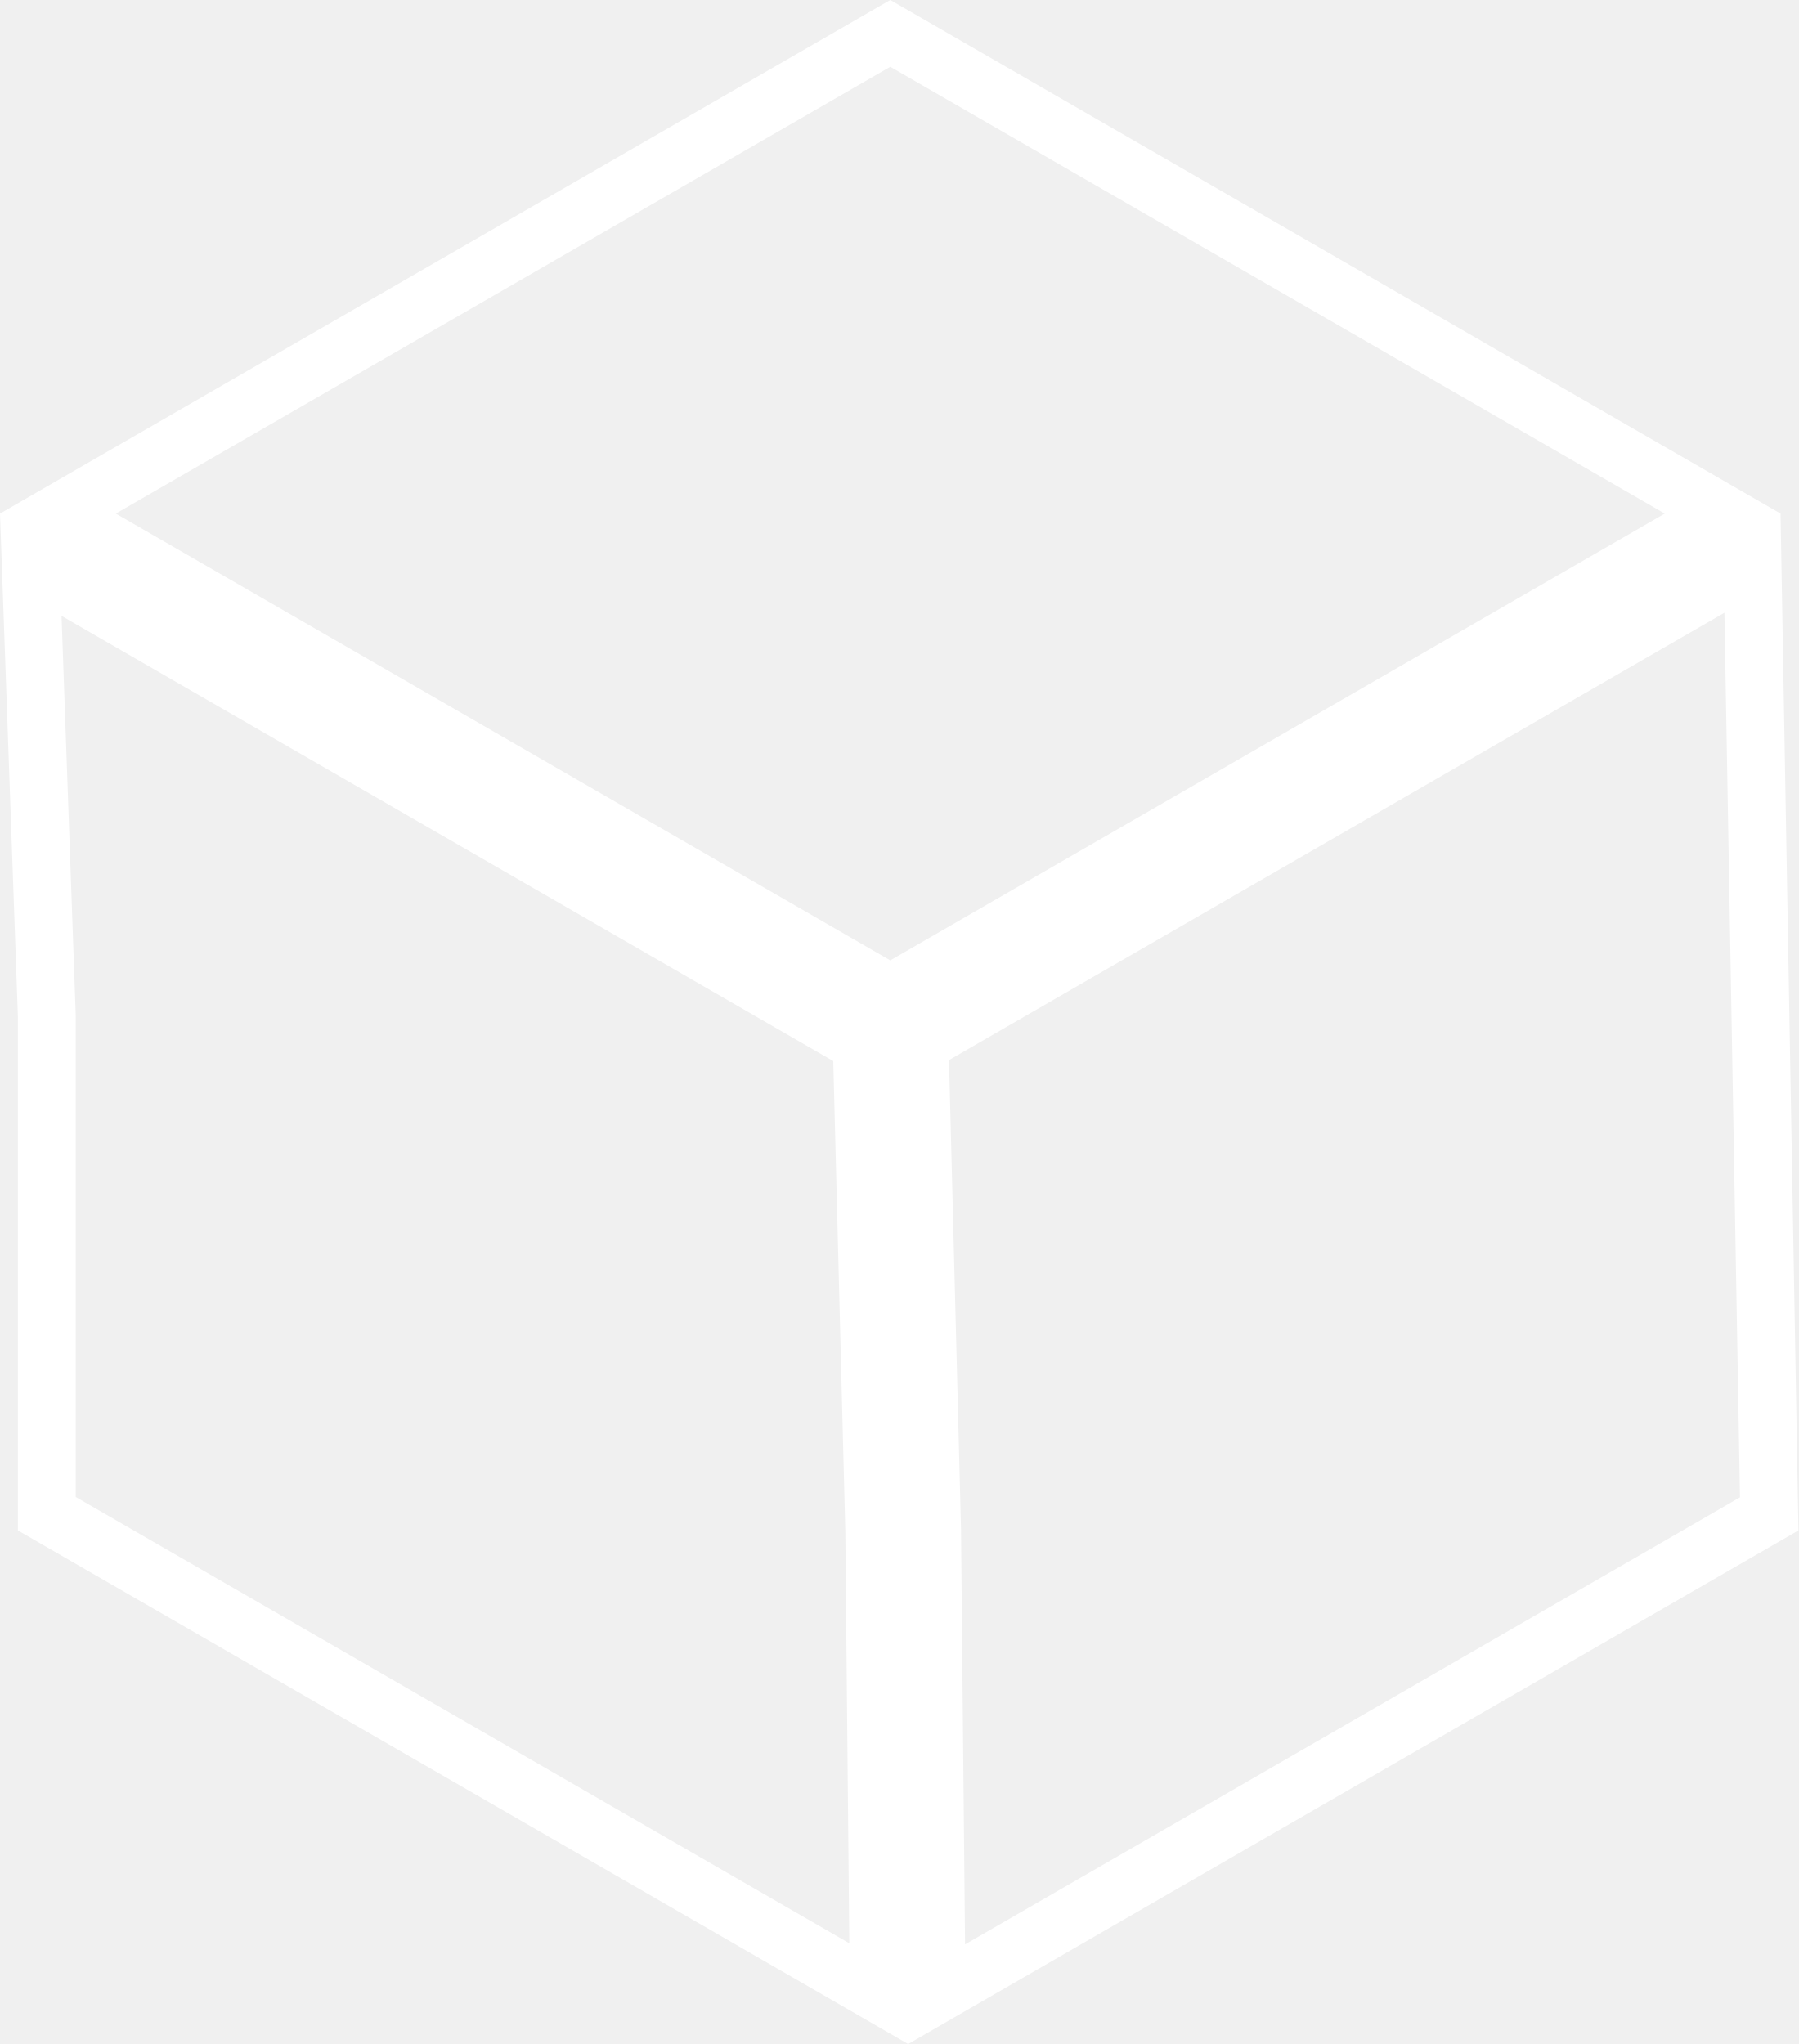
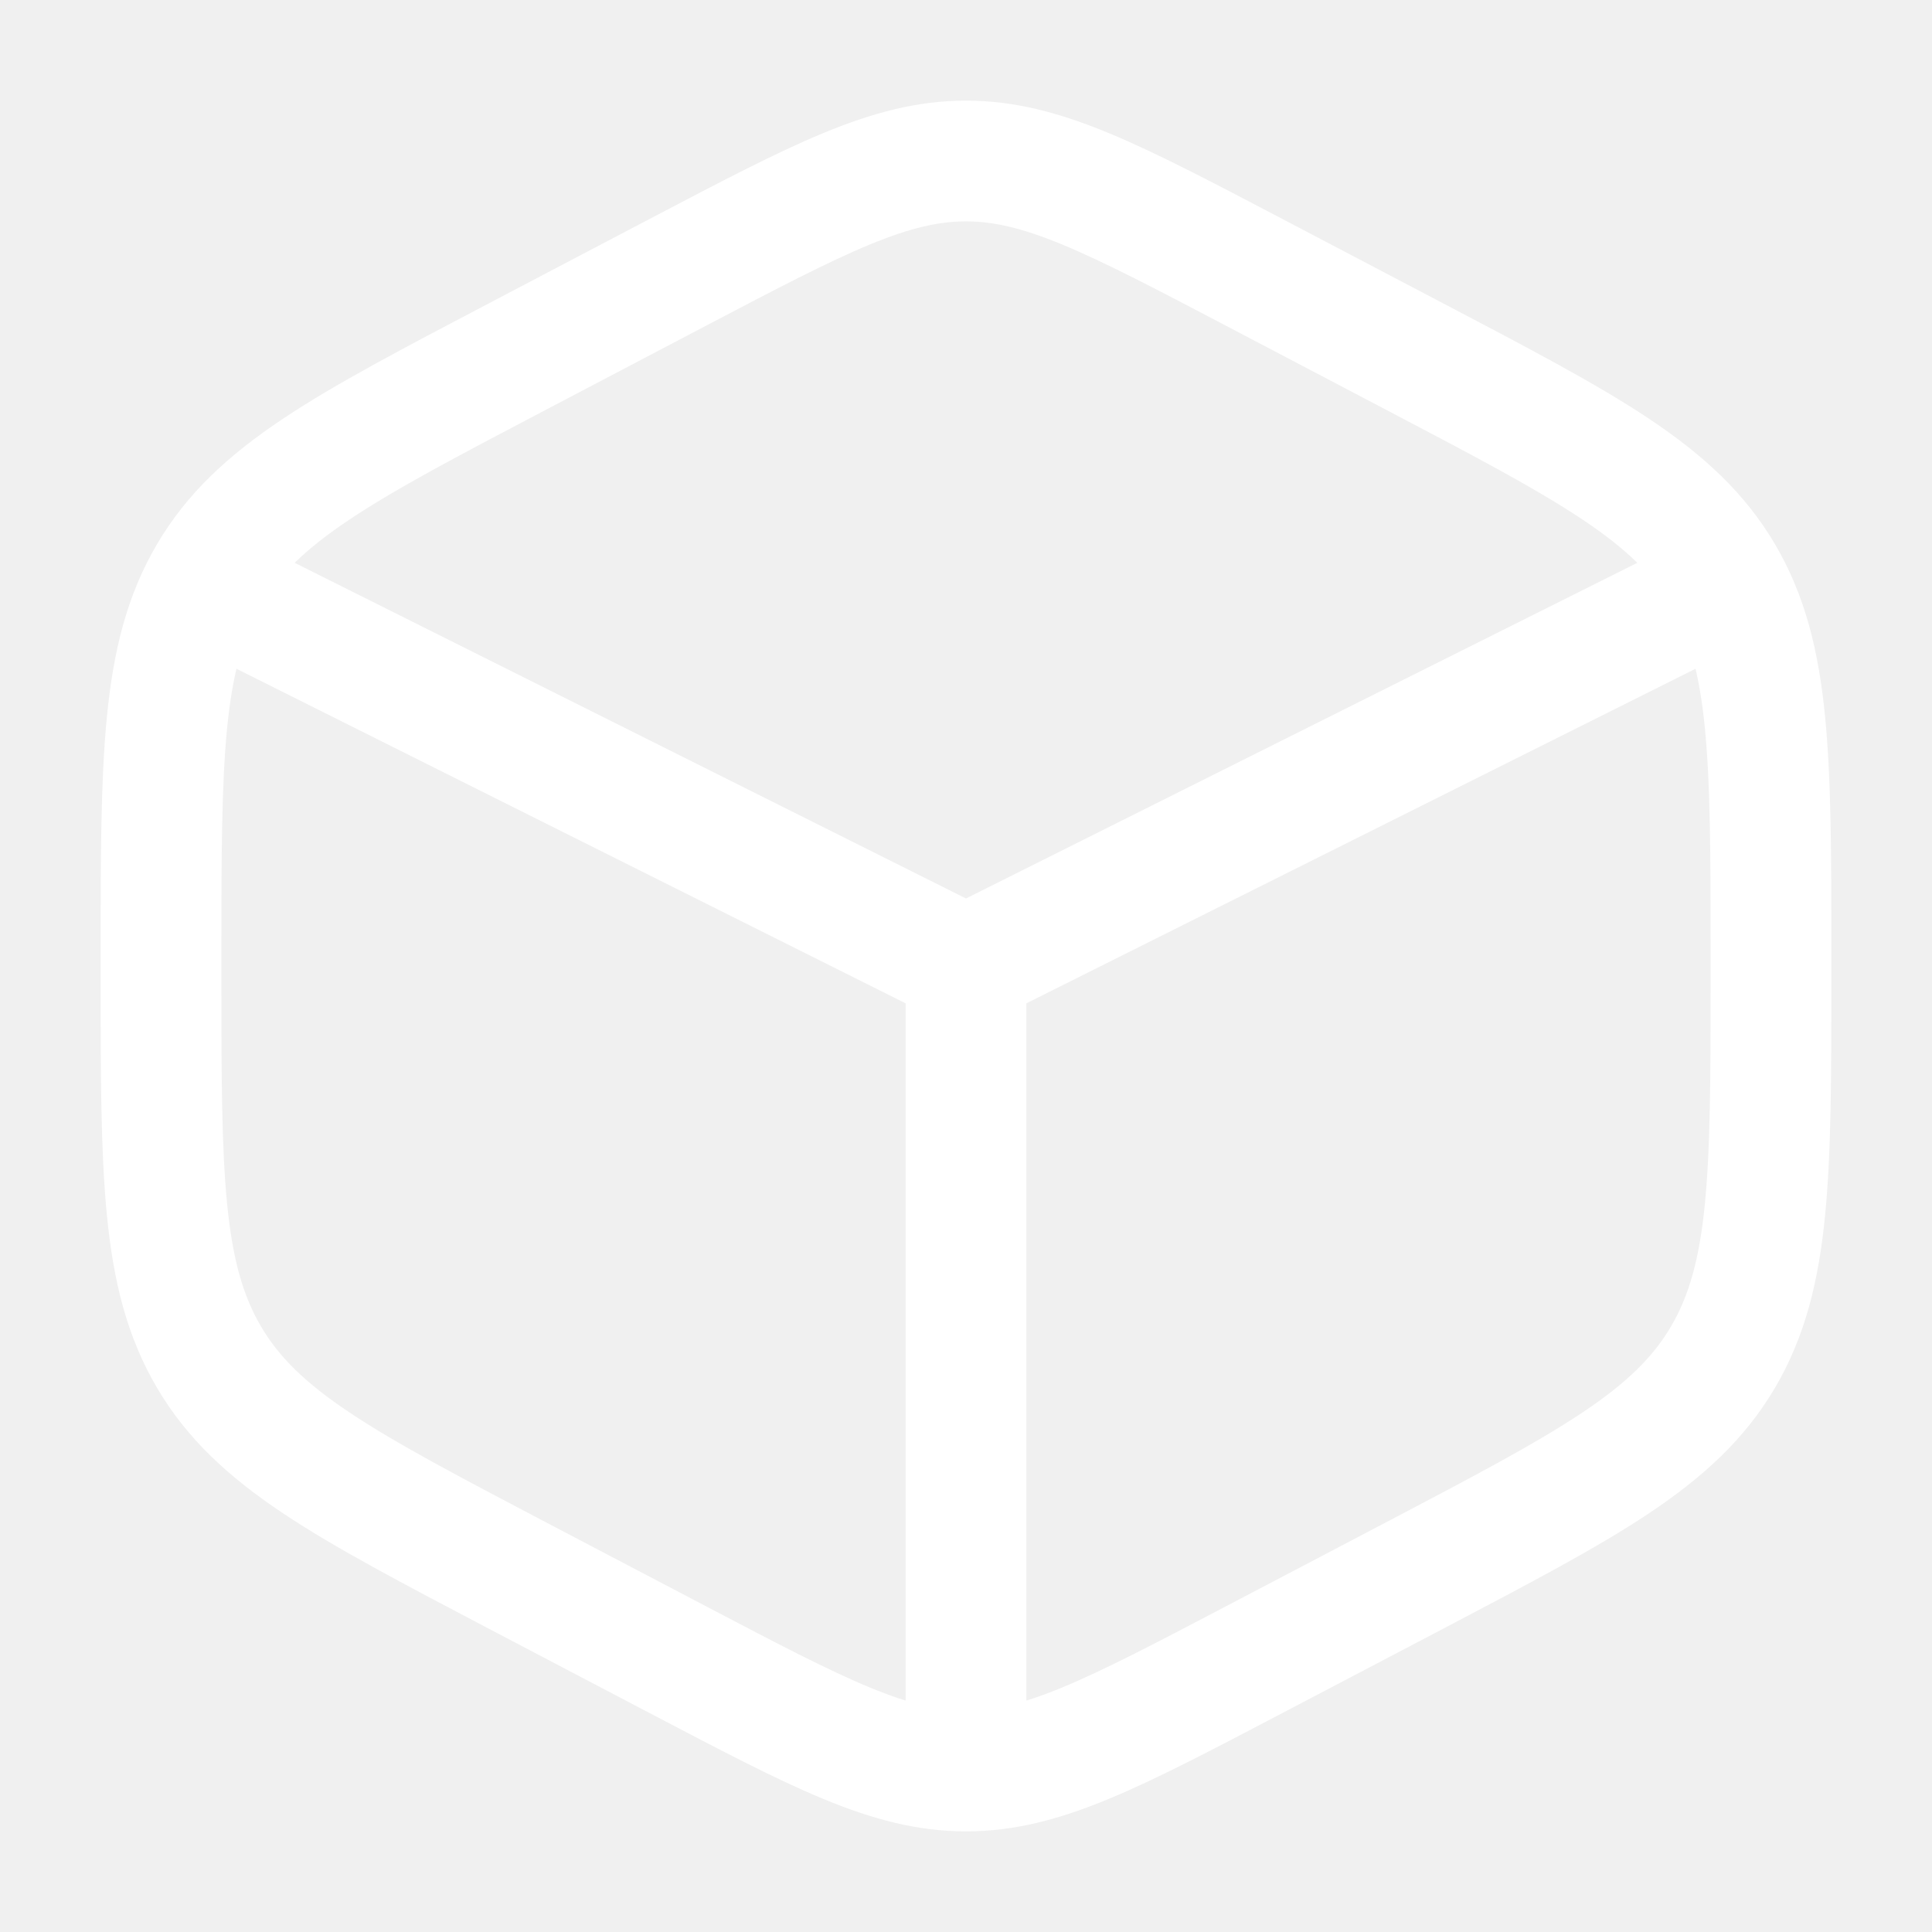
- <svg xmlns="http://www.w3.org/2000/svg" width="373" height="424" viewBox="0 0 373 424" fill="none">
-   <path d="M193.322 317.407L193.321 317.359L193.32 317.311L190.735 216.484L279.966 165L363.471 116.82L366.939 314.035L194.255 413.669L193.322 317.407ZM273.969 154.606L184.645 206.143L12.006 106.535L184.645 6.927L357.285 106.535L273.969 154.606ZM9.709 314V210.93V210.823L9.706 210.717L6.381 117.144L178.733 216.586L181.323 317.572L182.253 413.553L9.709 314Z" stroke="white" stroke-width="12" />
+ <svg xmlns="http://www.w3.org/2000/svg" viewBox="0 0 24 24" fill="none">
+   <g id="SVGRepo_bgCarrier" stroke-width="0" />
+   <g id="SVGRepo_tracerCarrier" stroke-linecap="round" stroke-linejoin="round" />
+   <g id="SVGRepo_iconCarrier">
+     <path d="M15.578 3.382L17.578 4.432C19.729 5.561 20.805 6.125 21.403 7.14C22 8.154 22 9.417 22 11.941V12.059C22 14.583 22 15.846 21.403 16.86C20.805 17.875 19.729 18.439 17.578 19.569L15.578 20.618C13.822 21.539 12.944 22 12 22C11.056 22 10.178 21.539 8.422 20.618L6.422 19.569C4.271 18.439 3.195 17.875 2.597 16.86C2 15.846 2 14.583 2 12.059V11.941C2 9.417 2 8.154 2.597 7.14C3.195 6.125 4.271 5.561 6.422 4.432L8.422 3.382C10.178 2.461 11.056 2 12 2C12.944 2 13.822 2.461 15.578 3.382Z" stroke="#ffffff" stroke-width="1.5" stroke-linecap="round" />
+     <path d="M21 7.5L12 12M12 12L3 7.5M12 12V21.5" stroke="#ffffff" stroke-width="1.5" stroke-linecap="round" />
+   </g>
</svg>
